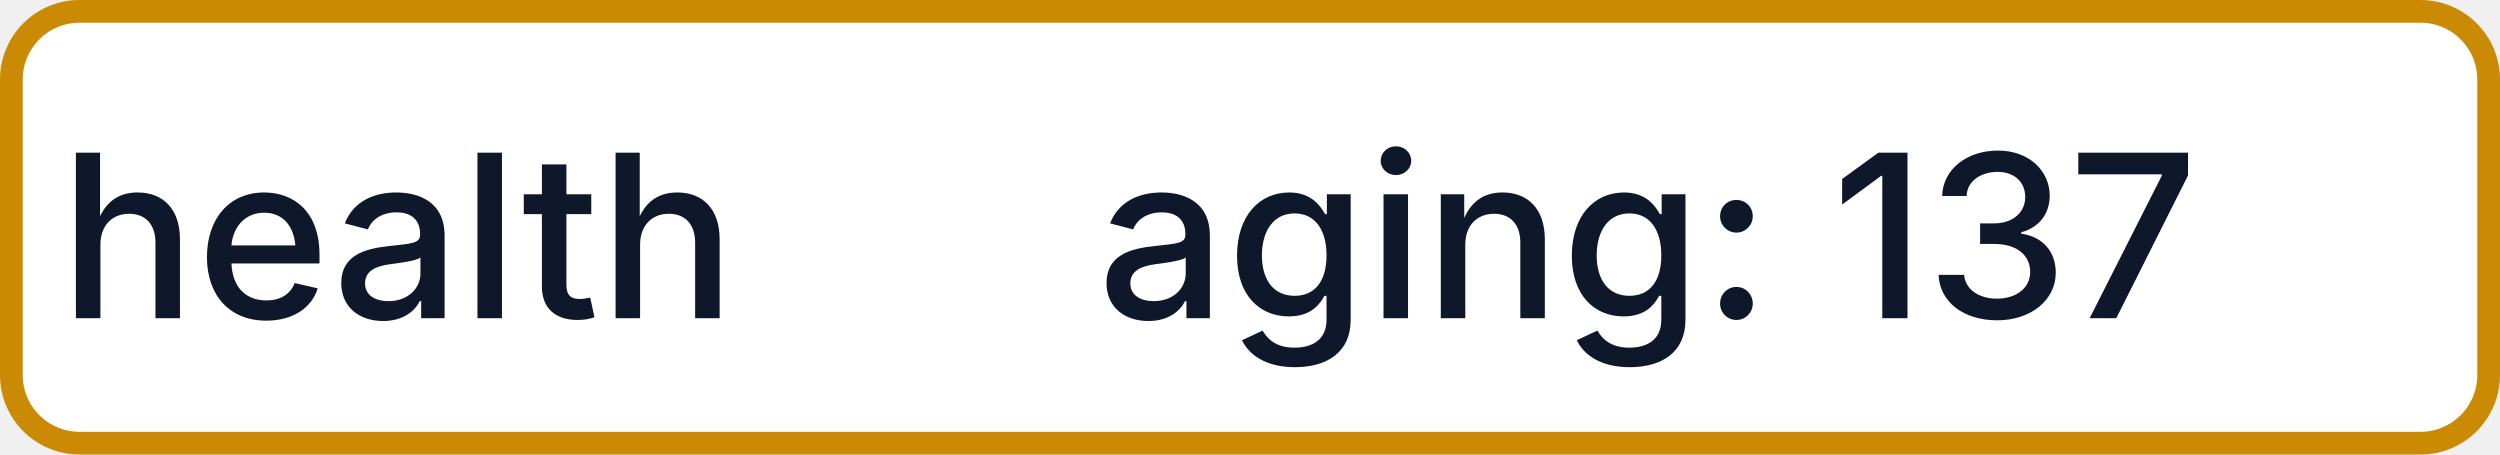
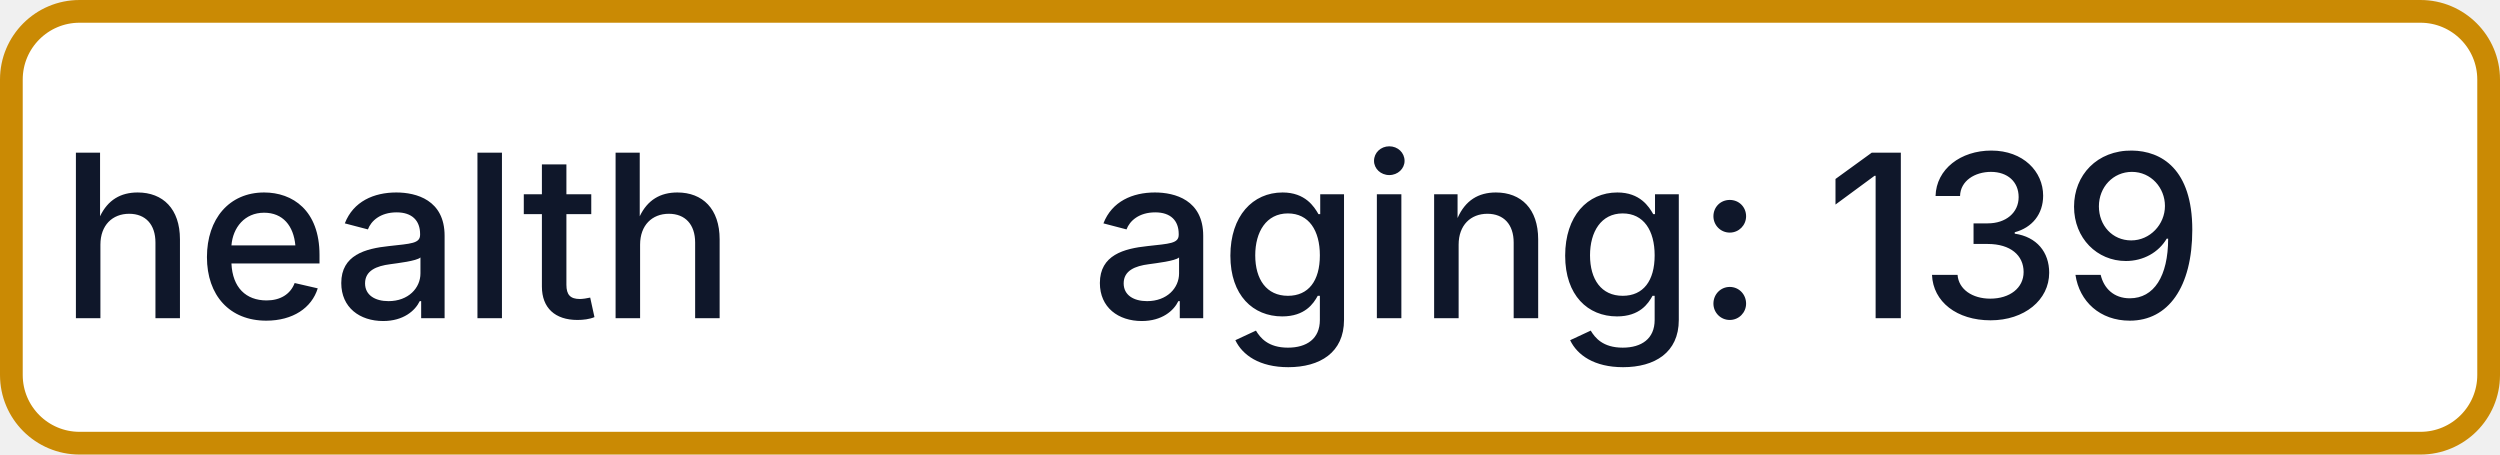
- <svg xmlns="http://www.w3.org/2000/svg" width="110" height="20" role="img" aria-label="health: aging: 137">
+ <svg xmlns="http://www.w3.org/2000/svg" width="110" height="20" role="img" aria-label="health: aging: 139">
  <rect x="0.5" y="0.5" width="109" height="19" rx="3" fill="#FFFFFF" stroke="#CA8A04" stroke-width="1" />
  <g fill="#0F172A" text-anchor="middle" font-family="-apple-system,BlinkMacSystemFont,Segoe UI,sans-serif" font-size="10" font-weight="500">
    <text x="17.5" y="14">health</text>
-     <text x="72.5" y="14" textLength="68" lengthAdjust="spacingAndGlyphs">aging: 137</text>
+     <text x="72.5" y="14" textLength="68" lengthAdjust="spacingAndGlyphs">aging: 139</text>
  </g>
</svg>
